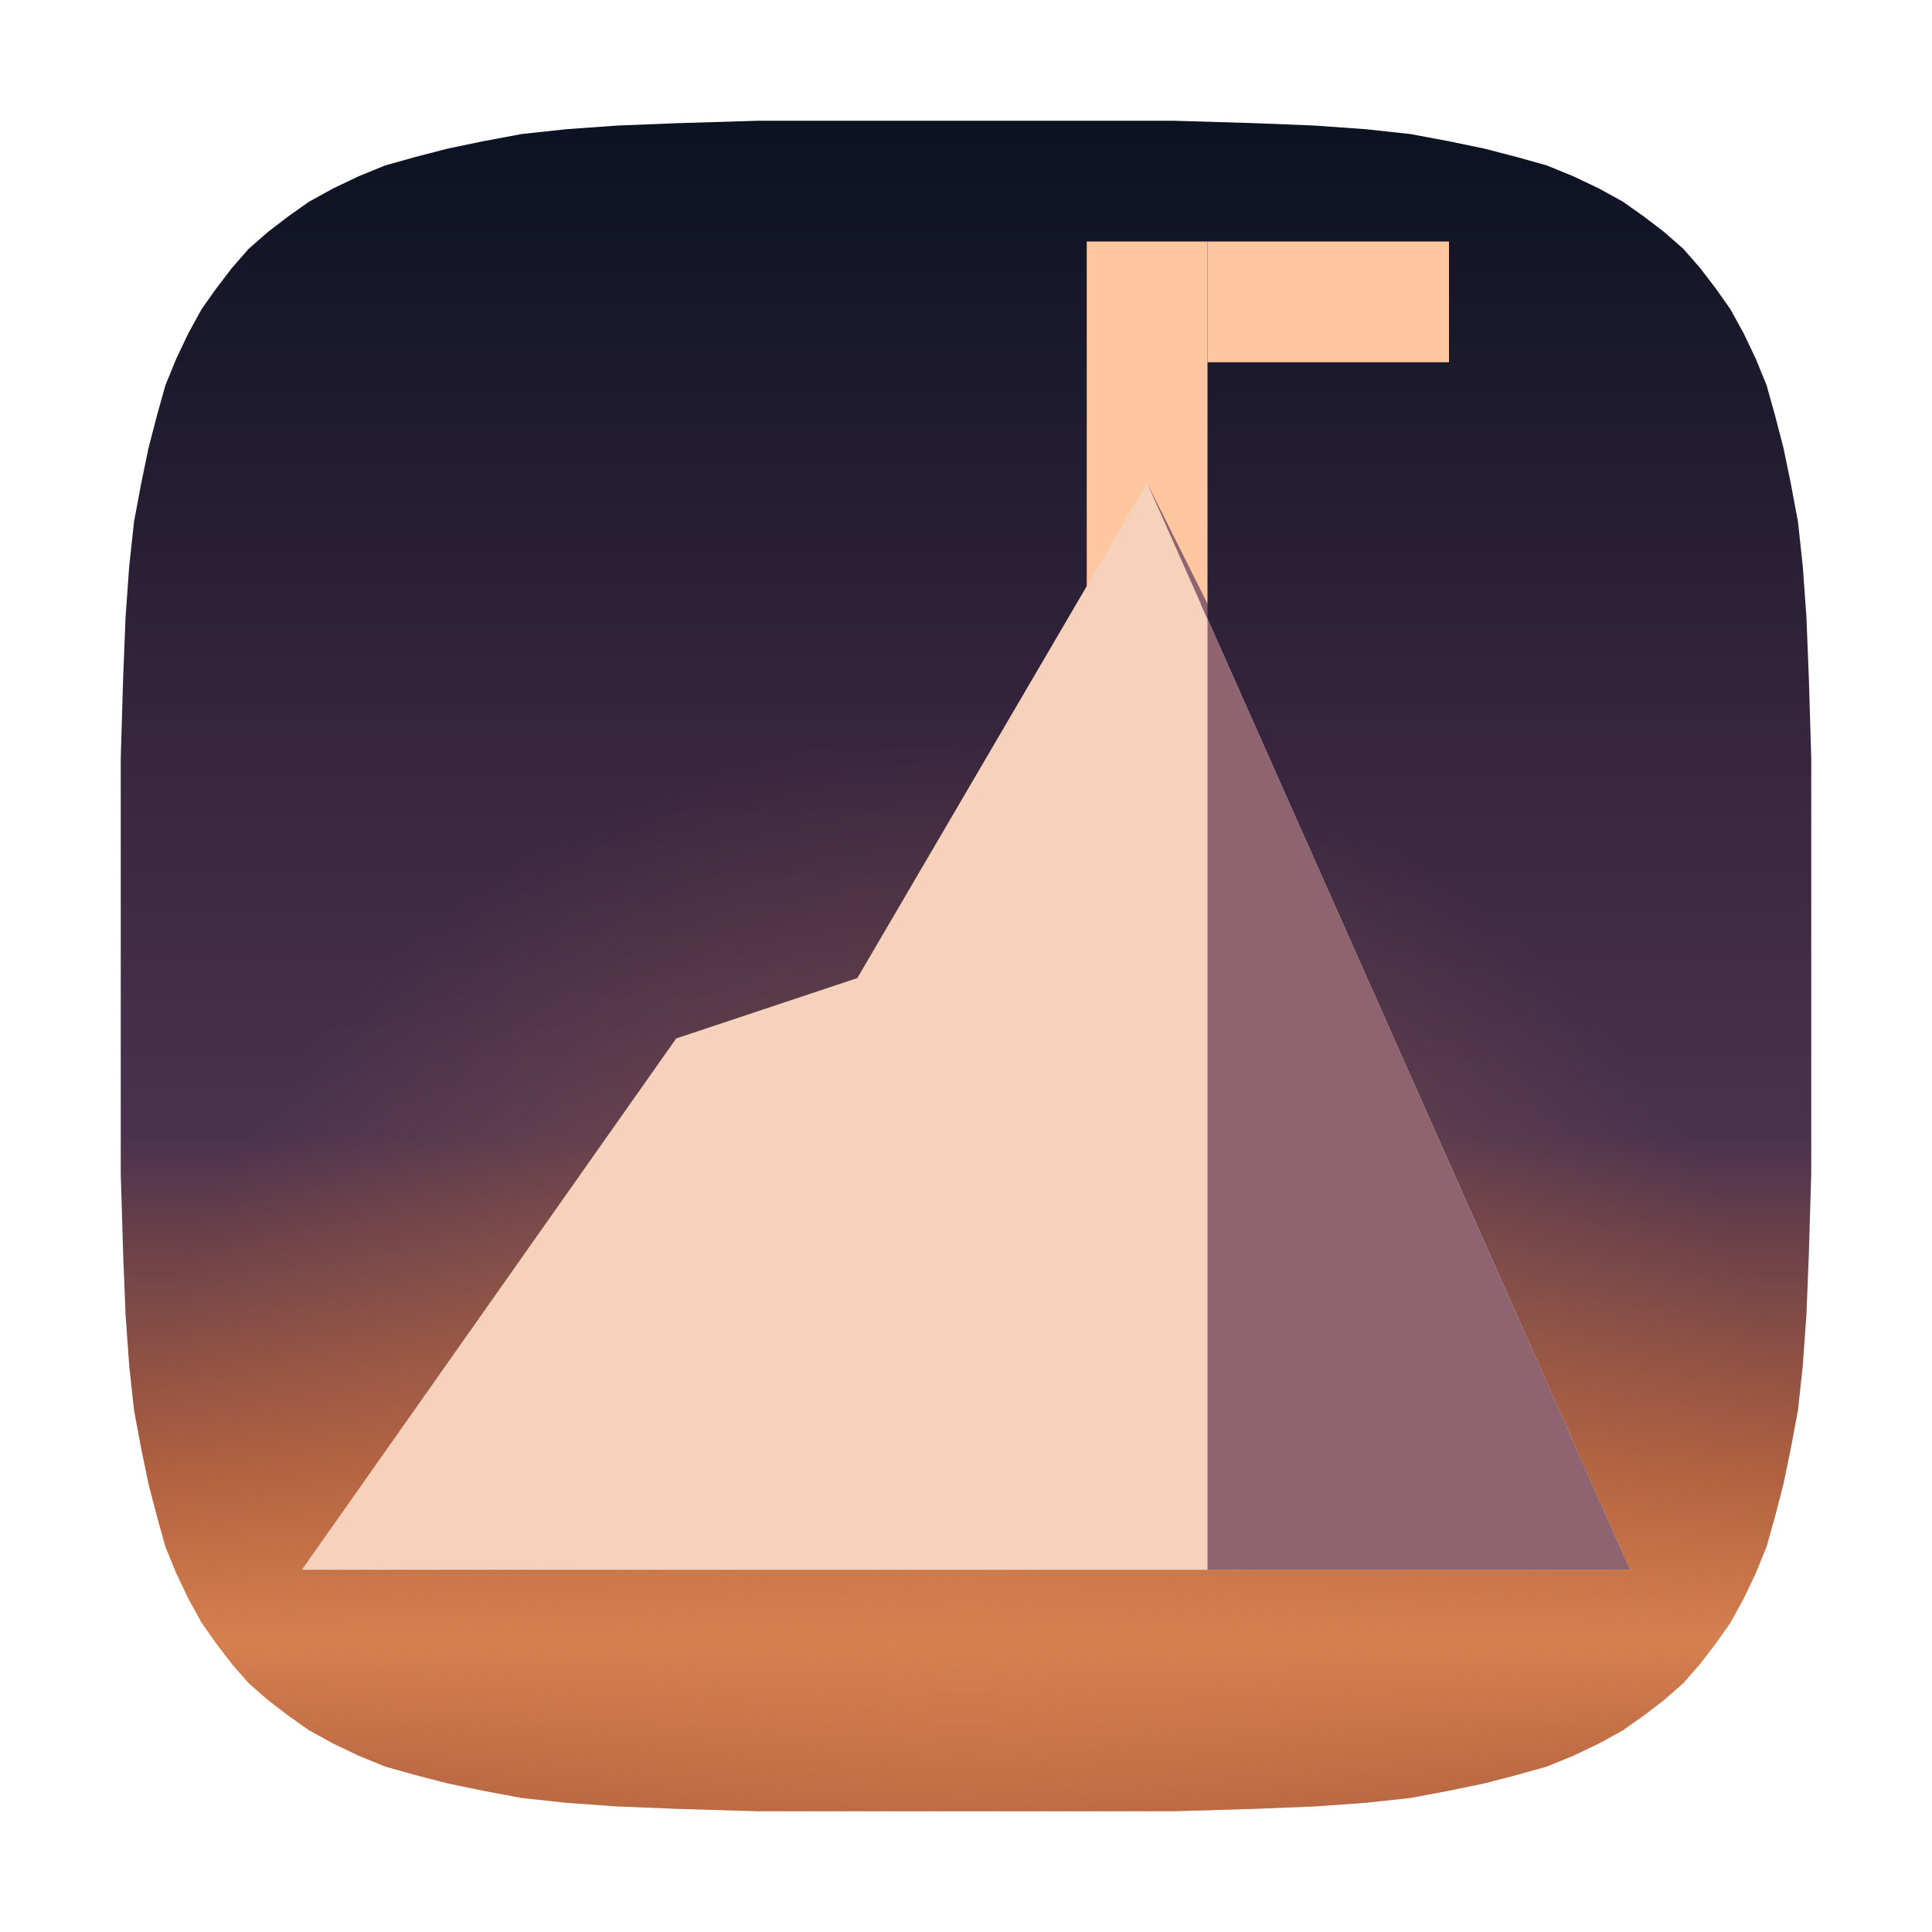
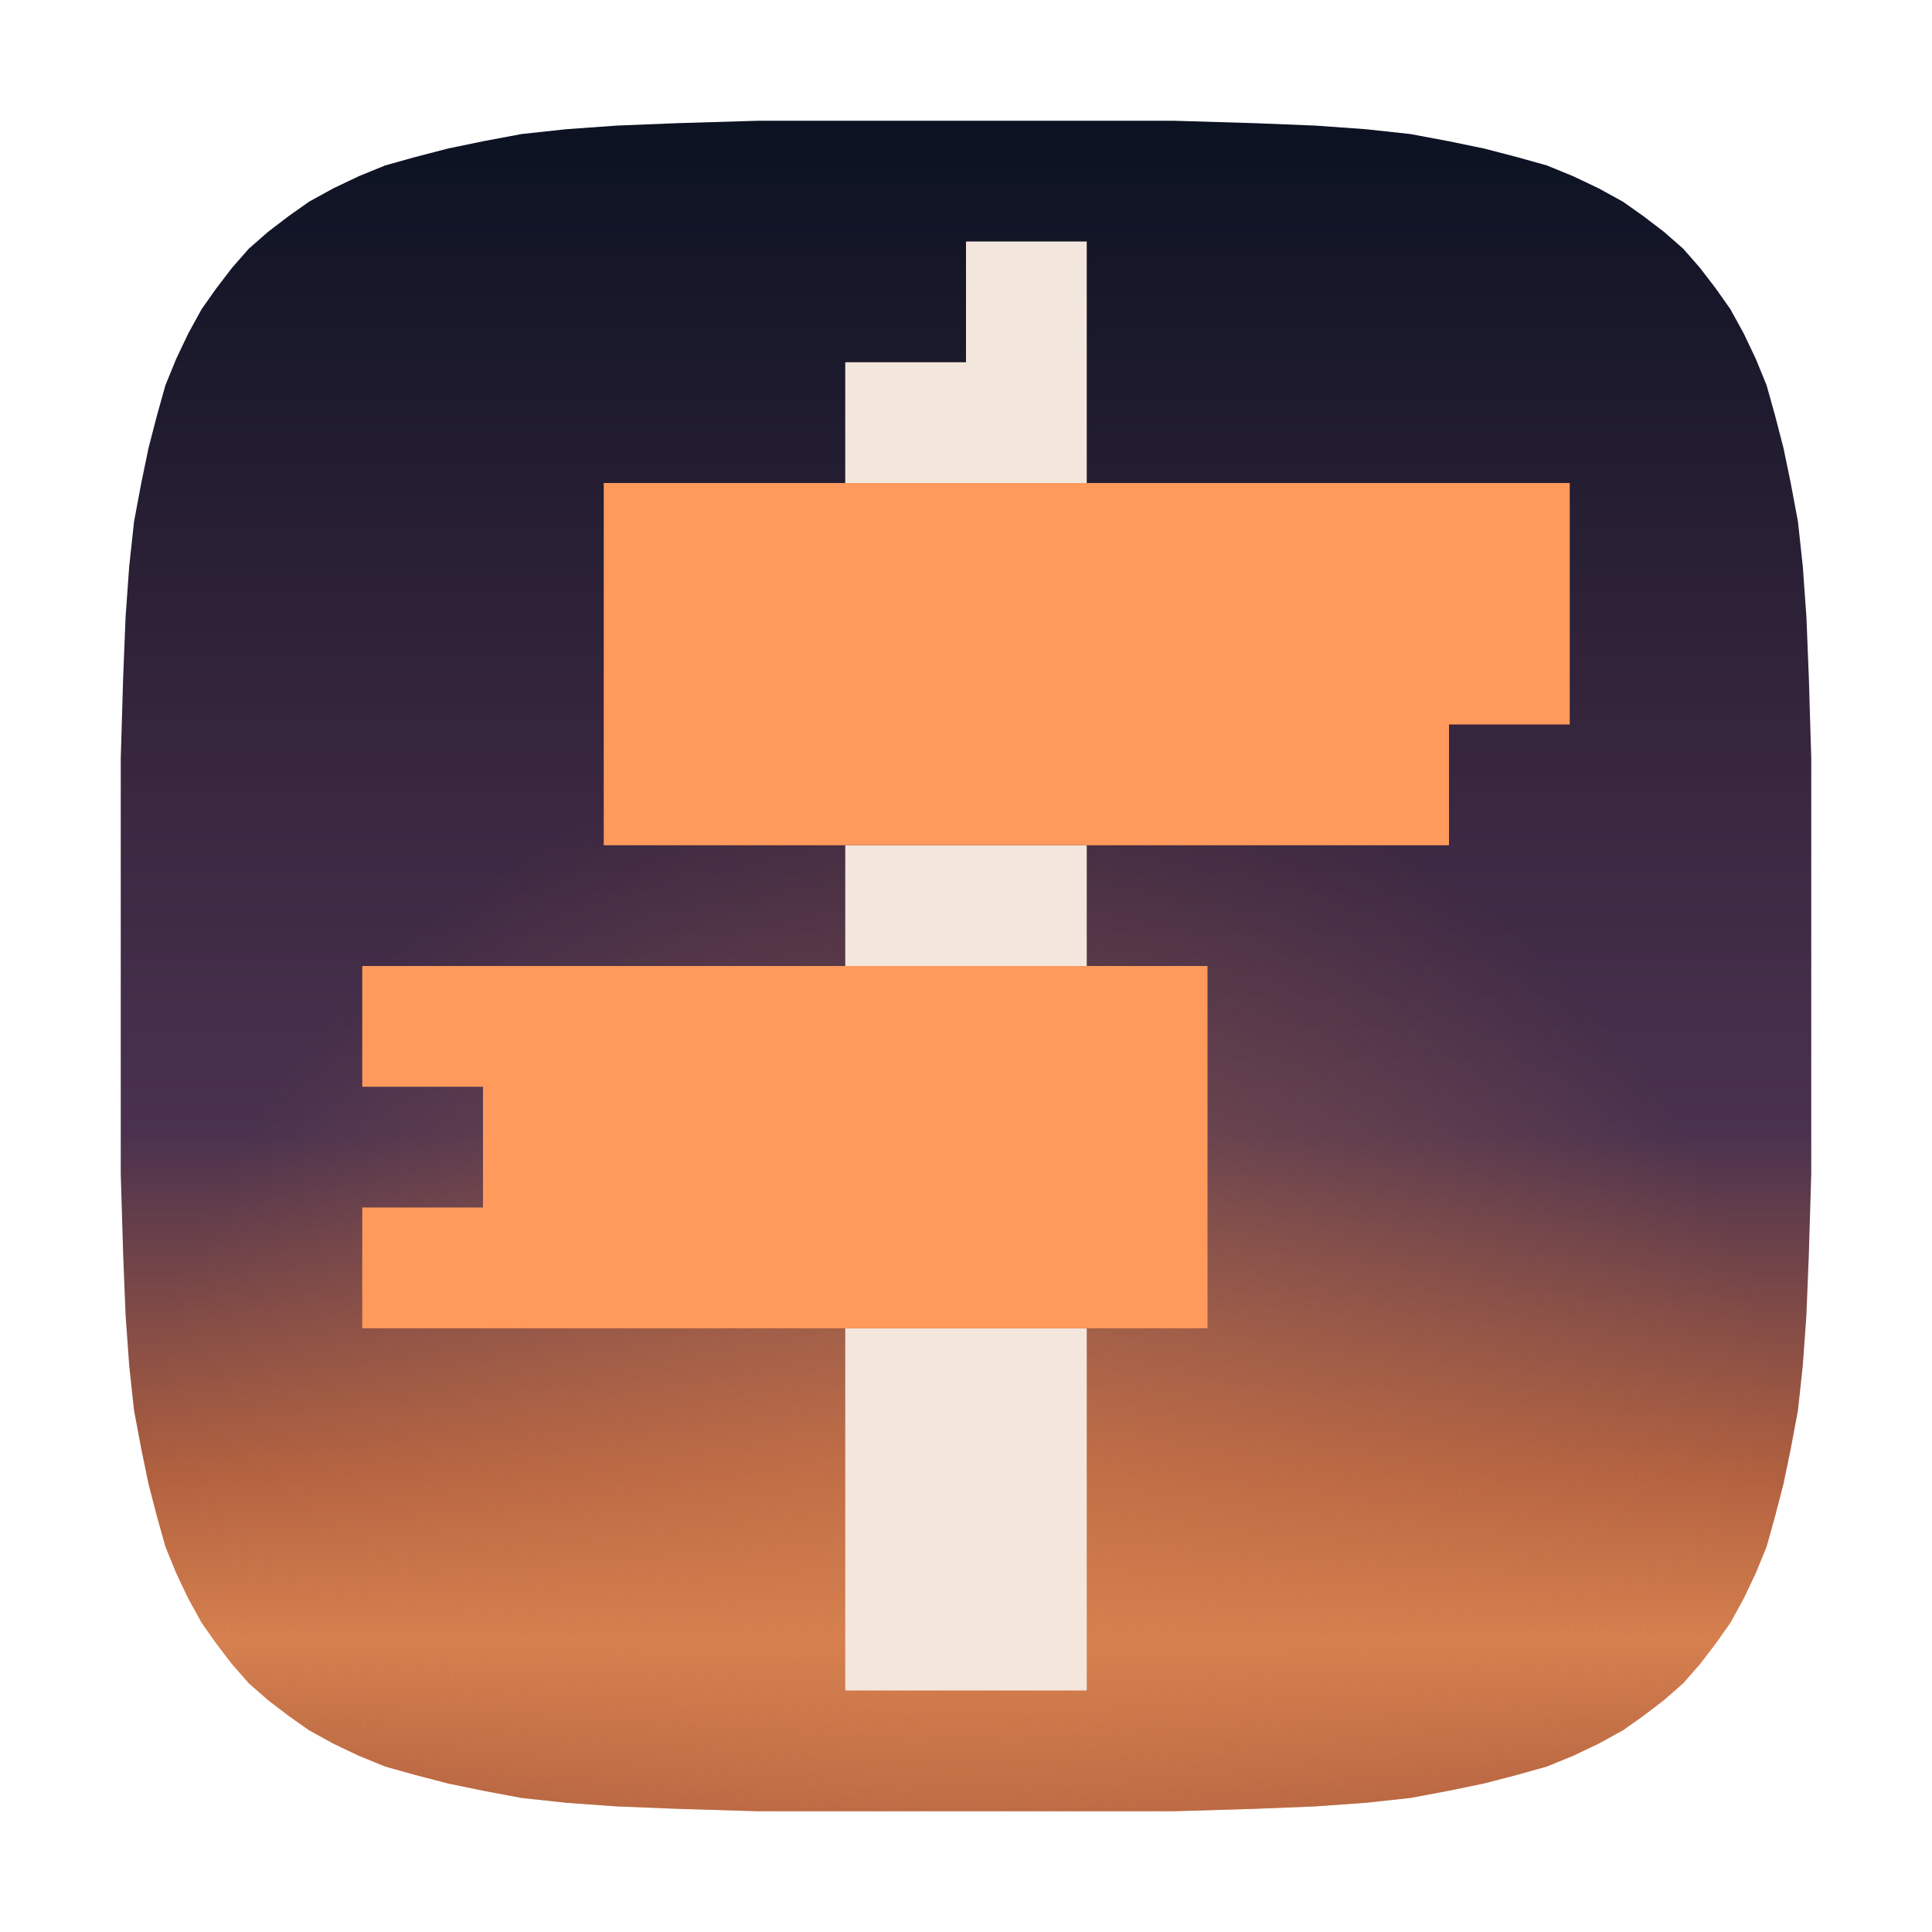
<svg xmlns="http://www.w3.org/2000/svg" viewBox="0 0 16 16">
  <defs>
    <linearGradient id="dusk" x1="0" y1="0" x2="0" y2="1">
      <stop offset="0" stop-color="#0B1222" />
      <stop offset="0.4" stop-color="#3A2740" />
      <stop offset="0.6" stop-color="#4A324E" />
      <stop offset="0.8" stop-color="#B0603F" />
      <stop offset="0.9" stop-color="#D6804F" />
      <stop offset="1" stop-color="#B0603F" />
    </linearGradient>
    <radialGradient id="duskglow" cx="0.5" cy="0.86" r="0.5">
      <stop offset="0" stop-color="#D6804F" stop-opacity="0.55" />
      <stop offset="1" stop-color="#D6804F" stop-opacity="0" />
    </radialGradient>
  </defs>
  <path d="M15.00 8.00 L15.00 9.72 L14.98 10.39 L14.96 10.89 L14.93 11.31 L14.89 11.68 L14.83 12.00 L14.77 12.29 L14.70 12.56 L14.63 12.81 L14.54 13.03 L14.44 13.24 L14.33 13.44 L14.21 13.61 L14.08 13.78 L13.94 13.94 L13.78 14.08 L13.61 14.21 L13.44 14.33 L13.24 14.44 L13.03 14.54 L12.81 14.63 L12.56 14.70 L12.29 14.77 L12.00 14.83 L11.68 14.89 L11.31 14.93 L10.89 14.96 L10.39 14.98 L9.72 15.00 L8.00 15.00 L6.28 15.00 L5.61 14.98 L5.11 14.96 L4.69 14.93 L4.32 14.89 L4.00 14.83 L3.71 14.77 L3.44 14.70 L3.19 14.63 L2.97 14.54 L2.76 14.44 L2.56 14.33 L2.39 14.21 L2.22 14.08 L2.06 13.94 L1.92 13.78 L1.79 13.61 L1.67 13.44 L1.56 13.24 L1.46 13.03 L1.37 12.81 L1.30 12.56 L1.23 12.29 L1.17 12.00 L1.11 11.68 L1.07 11.31 L1.04 10.89 L1.02 10.39 L1.00 9.72 L1.00 8.00 L1.00 6.28 L1.02 5.61 L1.04 5.11 L1.07 4.69 L1.11 4.32 L1.17 4.00 L1.23 3.71 L1.30 3.44 L1.37 3.19 L1.46 2.97 L1.56 2.76 L1.67 2.56 L1.79 2.39 L1.92 2.22 L2.06 2.06 L2.22 1.92 L2.39 1.79 L2.56 1.67 L2.76 1.56 L2.97 1.46 L3.19 1.37 L3.44 1.30 L3.71 1.23 L4.00 1.17 L4.32 1.11 L4.69 1.07 L5.11 1.04 L5.61 1.02 L6.28 1.00 L8.00 1.00 L9.72 1.00 L10.39 1.02 L10.89 1.04 L11.31 1.07 L11.68 1.11 L12.00 1.17 L12.29 1.23 L12.56 1.30 L12.81 1.37 L13.03 1.46 L13.24 1.56 L13.44 1.67 L13.61 1.79 L13.78 1.92 L13.94 2.06 L14.08 2.22 L14.21 2.39 L14.33 2.56 L14.44 2.76 L14.54 2.97 L14.63 3.19 L14.70 3.44 L14.77 3.71 L14.83 4.00 L14.89 4.32 L14.93 4.69 L14.96 5.11 L14.98 5.61 L15.00 6.28Z" fill="url(#dusk)" />
  <path d="M15.00 8.00 L15.00 9.72 L14.98 10.39 L14.96 10.89 L14.93 11.31 L14.89 11.68 L14.83 12.00 L14.77 12.29 L14.70 12.56 L14.63 12.81 L14.54 13.03 L14.44 13.24 L14.33 13.44 L14.21 13.61 L14.08 13.78 L13.94 13.94 L13.78 14.08 L13.61 14.21 L13.44 14.33 L13.24 14.44 L13.03 14.54 L12.81 14.63 L12.56 14.70 L12.29 14.77 L12.00 14.83 L11.68 14.89 L11.31 14.93 L10.89 14.96 L10.39 14.98 L9.72 15.00 L8.00 15.00 L6.28 15.00 L5.61 14.98 L5.11 14.96 L4.69 14.93 L4.32 14.89 L4.00 14.83 L3.71 14.77 L3.44 14.70 L3.19 14.63 L2.97 14.54 L2.76 14.44 L2.56 14.33 L2.39 14.21 L2.22 14.08 L2.06 13.94 L1.92 13.78 L1.79 13.61 L1.67 13.44 L1.56 13.24 L1.46 13.03 L1.37 12.81 L1.30 12.56 L1.23 12.29 L1.17 12.00 L1.11 11.68 L1.07 11.31 L1.04 10.89 L1.02 10.39 L1.00 9.72 L1.00 8.00 L1.00 6.28 L1.02 5.61 L1.04 5.11 L1.07 4.69 L1.11 4.32 L1.17 4.00 L1.23 3.71 L1.30 3.44 L1.37 3.19 L1.46 2.97 L1.56 2.76 L1.67 2.56 L1.79 2.39 L1.92 2.22 L2.06 2.06 L2.22 1.92 L2.39 1.79 L2.56 1.67 L2.76 1.56 L2.97 1.46 L3.19 1.37 L3.44 1.30 L3.71 1.23 L4.00 1.17 L4.32 1.11 L4.69 1.07 L5.11 1.04 L5.61 1.02 L6.28 1.00 L8.00 1.00 L9.72 1.00 L10.39 1.02 L10.89 1.04 L11.31 1.07 L11.68 1.11 L12.00 1.17 L12.29 1.23 L12.56 1.30 L12.81 1.37 L13.03 1.46 L13.24 1.56 L13.44 1.67 L13.61 1.79 L13.78 1.92 L13.94 2.06 L14.08 2.22 L14.21 2.39 L14.33 2.56 L14.44 2.76 L14.54 2.97 L14.63 3.19 L14.70 3.44 L14.77 3.71 L14.83 4.00 L14.89 4.32 L14.93 4.69 L14.96 5.11 L14.98 5.61 L15.00 6.28Z" fill="url(#duskglow)" />
-   <path d="M9.5 5L9.5 2" stroke="#FFC7A0" stroke-width="1" stroke-linecap="butt" />
-   <path d="M10 2L12 2L12 3L10 3Z" fill="#FFC7A0" />
-   <path d="M2.5 13L5.6 8.6L7.1 8.1L9.5 4L13.5 13Z" fill="#F6D2BC" fill-rule="evenodd" />
-   <path d="M9.5 4L13.5 13L10 13L10 13L10 5L9.5 4Z" fill="#8E6470" />
+   <path d="M8 2h1v1h-1ZM7 3h2v1h-2ZM7 7h2v1h-2ZM7 11h2v1h-2ZM7 12h2v1h-2ZM7 13h2v1h-2Z" fill="#F3E6DC" />
+   <path d="M5 4h8v1h-8ZM5 5h8v1h-8ZM5 6h7v1h-7ZM3 8h7v1h-7ZM4 9h6v1h-6ZM3 10h7v1h-7Z" fill="#FF9A5C" />
</svg>
